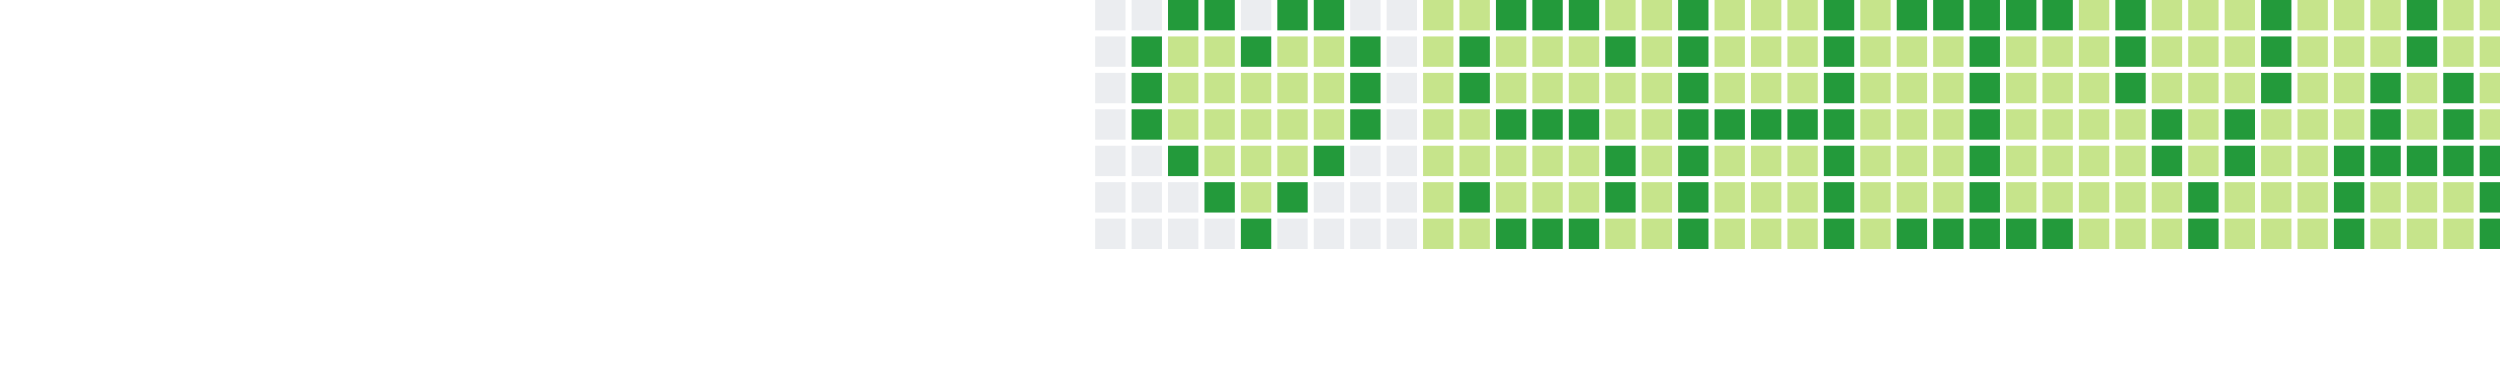
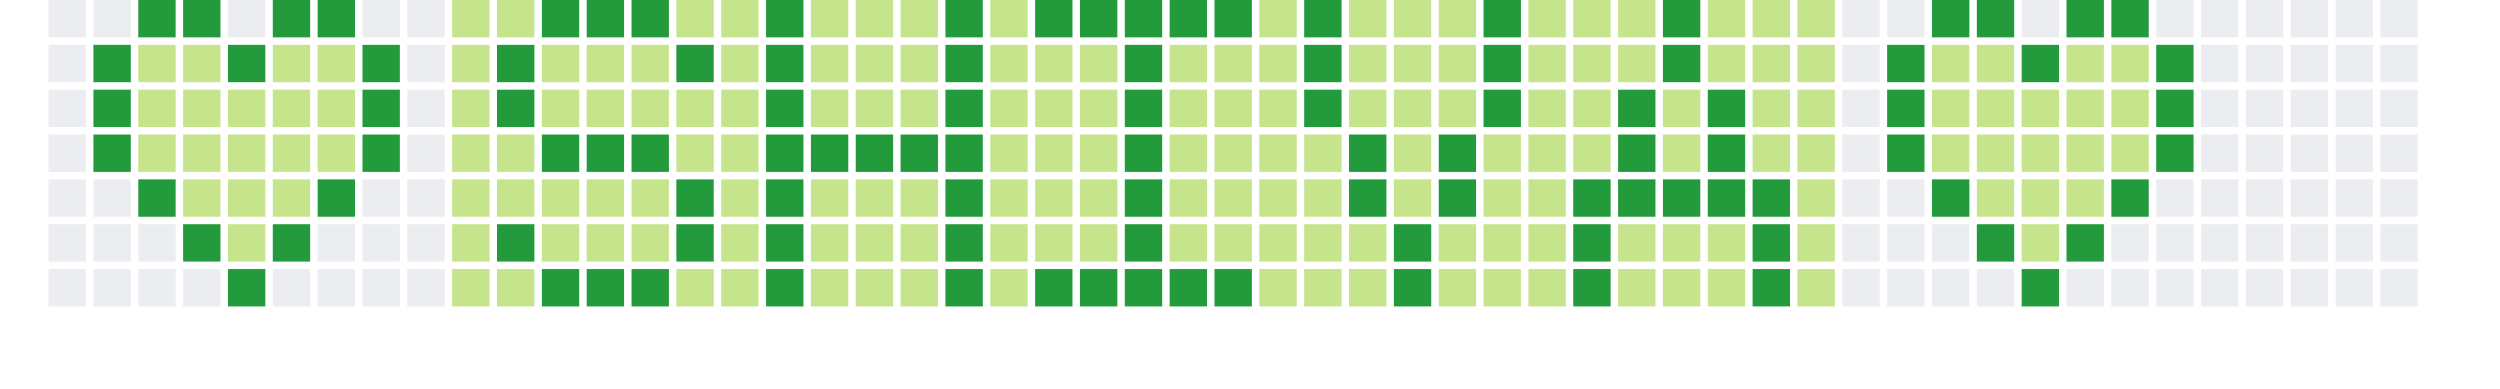
- <svg xmlns="http://www.w3.org/2000/svg" viewBox="0 0 128 128" width="669" height="104">
+ <svg xmlns="http://www.w3.org/2000/svg" width="669" height="104">
  <g transform="translate(0, 0)">
    <g transform="translate(0, 0)">
      <rect width="10" height="10" x="13" y="0" fill="#ebedf0" />
      <rect width="10" height="10" x="13" y="12" fill="#ebedf0" />
      <rect width="10" height="10" x="13" y="24" fill="#ebedf0" />
      <rect width="10" height="10" x="13" y="36" fill="#ebedf0" />
      <rect width="10" height="10" x="13" y="48" fill="#ebedf0" />
      <rect width="10" height="10" x="13" y="60" fill="#ebedf0" />
      <rect width="10" height="10" x="13" y="72" fill="#ebedf0" />
    </g>
    <g transform="translate(13, 0)">
      <rect width="10" height="10" x="12" y="0" fill="#ebedf0" />
      <rect width="10" height="10" x="12" y="12" fill="#239a3b" />
      <rect width="10" height="10" x="12" y="24" fill="#239a3b" />
      <rect width="10" height="10" x="12" y="36" fill="#239a3b" />
      <rect width="10" height="10" x="12" y="48" fill="#ebedf0" />
      <rect width="10" height="10" x="12" y="60" fill="#ebedf0" />
      <rect width="10" height="10" x="12" y="72" fill="#ebedf0" />
    </g>
    <g transform="translate(26, 0)">
      <rect width="10" height="10" x="11" y="0" fill="#239a3b" />
      <rect width="10" height="10" x="11" y="12" fill="#c6e48b" />
      <rect width="10" height="10" x="11" y="24" fill="#c6e48b" />
      <rect width="10" height="10" x="11" y="36" fill="#c6e48b" />
      <rect width="10" height="10" x="11" y="48" fill="#239a3b" />
      <rect width="10" height="10" x="11" y="60" fill="#ebedf0" />
      <rect width="10" height="10" x="11" y="72" fill="#ebedf0" />
    </g>
    <g transform="translate(39, 0)">
      <rect width="10" height="10" x="10" y="0" fill="#239a3b" />
      <rect width="10" height="10" x="10" y="12" fill="#c6e48b" />
      <rect width="10" height="10" x="10" y="24" fill="#c6e48b" />
      <rect width="10" height="10" x="10" y="36" fill="#c6e48b" />
      <rect width="10" height="10" x="10" y="48" fill="#c6e48b" />
      <rect width="10" height="10" x="10" y="60" fill="#239a3b" />
      <rect width="10" height="10" x="10" y="72" fill="#ebedf0" />
    </g>
    <g transform="translate(52, 0)">
      <rect width="10" height="10" x="9" y="0" fill="#ebedf0" />
      <rect width="10" height="10" x="9" y="12" fill="#239a3b" />
      <rect width="10" height="10" x="9" y="24" fill="#c6e48b" />
      <rect width="10" height="10" x="9" y="36" fill="#c6e48b" />
      <rect width="10" height="10" x="9" y="48" fill="#c6e48b" />
      <rect width="10" height="10" x="9" y="60" fill="#c6e48b" />
      <rect width="10" height="10" x="9" y="72" fill="#239a3b" />
    </g>
    <g transform="translate(65, 0)">
      <rect width="10" height="10" x="8" y="0" fill="#239a3b" />
      <rect width="10" height="10" x="8" y="12" fill="#c6e48b" />
      <rect width="10" height="10" x="8" y="24" fill="#c6e48b" />
      <rect width="10" height="10" x="8" y="36" fill="#c6e48b" />
      <rect width="10" height="10" x="8" y="48" fill="#c6e48b" />
      <rect width="10" height="10" x="8" y="60" fill="#239a3b" />
      <rect width="10" height="10" x="8" y="72" fill="#ebedf0" />
    </g>
    <g transform="translate(78, 0)">
      <rect width="10" height="10" x="7" y="0" fill="#239a3b" />
      <rect width="10" height="10" x="7" y="12" fill="#c6e48b" />
      <rect width="10" height="10" x="7" y="24" fill="#c6e48b" />
      <rect width="10" height="10" x="7" y="36" fill="#c6e48b" />
      <rect width="10" height="10" x="7" y="48" fill="#239a3b" />
      <rect width="10" height="10" x="7" y="60" fill="#ebedf0" />
      <rect width="10" height="10" x="7" y="72" fill="#ebedf0" />
    </g>
    <g transform="translate(91, 0)">
      <rect width="10" height="10" x="6" y="0" fill="#ebedf0" />
      <rect width="10" height="10" x="6" y="12" fill="#239a3b" />
      <rect width="10" height="10" x="6" y="24" fill="#239a3b" />
      <rect width="10" height="10" x="6" y="36" fill="#239a3b" />
      <rect width="10" height="10" x="6" y="48" fill="#ebedf0" />
      <rect width="10" height="10" x="6" y="60" fill="#ebedf0" />
      <rect width="10" height="10" x="6" y="72" fill="#ebedf0" />
    </g>
    <g transform="translate(104, 0)">
      <rect width="10" height="10" x="5" y="0" fill="#ebedf0" />
      <rect width="10" height="10" x="5" y="12" fill="#ebedf0" />
      <rect width="10" height="10" x="5" y="24" fill="#ebedf0" />
      <rect width="10" height="10" x="5" y="36" fill="#ebedf0" />
      <rect width="10" height="10" x="5" y="48" fill="#ebedf0" />
      <rect width="10" height="10" x="5" y="60" fill="#ebedf0" />
      <rect width="10" height="10" x="5" y="72" fill="#ebedf0" />
    </g>
    <g transform="translate(117, 0)">
      <rect width="10" height="10" x="4" y="0" fill="#c6e48b" />
      <rect width="10" height="10" x="4" y="12" fill="#c6e48b" />
      <rect width="10" height="10" x="4" y="24" fill="#c6e48b" />
      <rect width="10" height="10" x="4" y="36" fill="#c6e48b" />
      <rect width="10" height="10" x="4" y="48" fill="#c6e48b" />
      <rect width="10" height="10" x="4" y="60" fill="#c6e48b" />
      <rect width="10" height="10" x="4" y="72" fill="#c6e48b" />
    </g>
    <g transform="translate(130, 0)">
      <rect width="10" height="10" x="3" y="0" fill="#c6e48b" />
      <rect width="10" height="10" x="3" y="12" fill="#239a3b" />
      <rect width="10" height="10" x="3" y="24" fill="#239a3b" />
      <rect width="10" height="10" x="3" y="36" fill="#c6e48b" />
      <rect width="10" height="10" x="3" y="48" fill="#c6e48b" />
      <rect width="10" height="10" x="3" y="60" fill="#239a3b" />
      <rect width="10" height="10" x="3" y="72" fill="#c6e48b" />
    </g>
    <g transform="translate(143, 0)">
      <rect width="10" height="10" x="2" y="0" fill="#239a3b" />
      <rect width="10" height="10" x="2" y="12" fill="#c6e48b" />
      <rect width="10" height="10" x="2" y="24" fill="#c6e48b" />
      <rect width="10" height="10" x="2" y="36" fill="#239a3b" />
      <rect width="10" height="10" x="2" y="48" fill="#c6e48b" />
      <rect width="10" height="10" x="2" y="60" fill="#c6e48b" />
      <rect width="10" height="10" x="2" y="72" fill="#239a3b" />
    </g>
    <g transform="translate(156, 0)">
      <rect width="10" height="10" x="1" y="0" fill="#239a3b" />
      <rect width="10" height="10" x="1" y="12" fill="#c6e48b" />
      <rect width="10" height="10" x="1" y="24" fill="#c6e48b" />
      <rect width="10" height="10" x="1" y="36" fill="#239a3b" />
      <rect width="10" height="10" x="1" y="48" fill="#c6e48b" />
      <rect width="10" height="10" x="1" y="60" fill="#c6e48b" />
      <rect width="10" height="10" x="1" y="72" fill="#239a3b" />
    </g>
    <g transform="translate(169, 0)">
      <rect width="10" height="10" x="0" y="0" fill="#239a3b" />
      <rect width="10" height="10" x="0" y="12" fill="#c6e48b" />
      <rect width="10" height="10" x="0" y="24" fill="#c6e48b" />
      <rect width="10" height="10" x="0" y="36" fill="#239a3b" />
      <rect width="10" height="10" x="0" y="48" fill="#c6e48b" />
      <rect width="10" height="10" x="0" y="60" fill="#c6e48b" />
      <rect width="10" height="10" x="0" y="72" fill="#239a3b" />
    </g>
    <g transform="translate(182, 0)">
      <rect width="10" height="10" x="-1" y="0" fill="#c6e48b" />
      <rect width="10" height="10" x="-1" y="12" fill="#239a3b" />
      <rect width="10" height="10" x="-1" y="24" fill="#c6e48b" />
      <rect width="10" height="10" x="-1" y="36" fill="#c6e48b" />
      <rect width="10" height="10" x="-1" y="48" fill="#239a3b" />
      <rect width="10" height="10" x="-1" y="60" fill="#239a3b" />
      <rect width="10" height="10" x="-1" y="72" fill="#c6e48b" />
    </g>
    <g transform="translate(195, 0)">
      <rect width="10" height="10" x="-2" y="0" fill="#c6e48b" />
      <rect width="10" height="10" x="-2" y="12" fill="#c6e48b" />
      <rect width="10" height="10" x="-2" y="24" fill="#c6e48b" />
      <rect width="10" height="10" x="-2" y="36" fill="#c6e48b" />
      <rect width="10" height="10" x="-2" y="48" fill="#c6e48b" />
      <rect width="10" height="10" x="-2" y="60" fill="#c6e48b" />
      <rect width="10" height="10" x="-2" y="72" fill="#c6e48b" />
    </g>
    <g transform="translate(208, 0)">
      <rect width="10" height="10" x="-3" y="0" fill="#239a3b" />
      <rect width="10" height="10" x="-3" y="12" fill="#239a3b" />
      <rect width="10" height="10" x="-3" y="24" fill="#239a3b" />
      <rect width="10" height="10" x="-3" y="36" fill="#239a3b" />
      <rect width="10" height="10" x="-3" y="48" fill="#239a3b" />
      <rect width="10" height="10" x="-3" y="60" fill="#239a3b" />
      <rect width="10" height="10" x="-3" y="72" fill="#239a3b" />
    </g>
    <g transform="translate(221, 0)">
      <rect width="10" height="10" x="-4" y="0" fill="#c6e48b" />
      <rect width="10" height="10" x="-4" y="12" fill="#c6e48b" />
      <rect width="10" height="10" x="-4" y="24" fill="#c6e48b" />
      <rect width="10" height="10" x="-4" y="36" fill="#239a3b" />
      <rect width="10" height="10" x="-4" y="48" fill="#c6e48b" />
      <rect width="10" height="10" x="-4" y="60" fill="#c6e48b" />
      <rect width="10" height="10" x="-4" y="72" fill="#c6e48b" />
    </g>
    <g transform="translate(234, 0)">
      <rect width="10" height="10" x="-5" y="0" fill="#c6e48b" />
      <rect width="10" height="10" x="-5" y="12" fill="#c6e48b" />
      <rect width="10" height="10" x="-5" y="24" fill="#c6e48b" />
      <rect width="10" height="10" x="-5" y="36" fill="#239a3b" />
      <rect width="10" height="10" x="-5" y="48" fill="#c6e48b" />
      <rect width="10" height="10" x="-5" y="60" fill="#c6e48b" />
      <rect width="10" height="10" x="-5" y="72" fill="#c6e48b" />
    </g>
    <g transform="translate(247, 0)">
      <rect width="10" height="10" x="-6" y="0" fill="#c6e48b" />
      <rect width="10" height="10" x="-6" y="12" fill="#c6e48b" />
      <rect width="10" height="10" x="-6" y="24" fill="#c6e48b" />
      <rect width="10" height="10" x="-6" y="36" fill="#239a3b" />
      <rect width="10" height="10" x="-6" y="48" fill="#c6e48b" />
      <rect width="10" height="10" x="-6" y="60" fill="#c6e48b" />
      <rect width="10" height="10" x="-6" y="72" fill="#c6e48b" />
    </g>
    <g transform="translate(260, 0)">
      <rect width="10" height="10" x="-7" y="0" fill="#239a3b" />
      <rect width="10" height="10" x="-7" y="12" fill="#239a3b" />
      <rect width="10" height="10" x="-7" y="24" fill="#239a3b" />
      <rect width="10" height="10" x="-7" y="36" fill="#239a3b" />
      <rect width="10" height="10" x="-7" y="48" fill="#239a3b" />
      <rect width="10" height="10" x="-7" y="60" fill="#239a3b" />
      <rect width="10" height="10" x="-7" y="72" fill="#239a3b" />
    </g>
    <g transform="translate(273, 0)">
      <rect width="10" height="10" x="-8" y="0" fill="#c6e48b" />
      <rect width="10" height="10" x="-8" y="12" fill="#c6e48b" />
      <rect width="10" height="10" x="-8" y="24" fill="#c6e48b" />
      <rect width="10" height="10" x="-8" y="36" fill="#c6e48b" />
      <rect width="10" height="10" x="-8" y="48" fill="#c6e48b" />
      <rect width="10" height="10" x="-8" y="60" fill="#c6e48b" />
      <rect width="10" height="10" x="-8" y="72" fill="#c6e48b" />
    </g>
    <g transform="translate(286, 0)">
      <rect width="10" height="10" x="-9" y="0" fill="#239a3b" />
      <rect width="10" height="10" x="-9" y="12" fill="#c6e48b" />
      <rect width="10" height="10" x="-9" y="24" fill="#c6e48b" />
      <rect width="10" height="10" x="-9" y="36" fill="#c6e48b" />
      <rect width="10" height="10" x="-9" y="48" fill="#c6e48b" />
      <rect width="10" height="10" x="-9" y="60" fill="#c6e48b" />
      <rect width="10" height="10" x="-9" y="72" fill="#239a3b" />
    </g>
    <g transform="translate(299, 0)">
      <rect width="10" height="10" x="-10" y="0" fill="#239a3b" />
      <rect width="10" height="10" x="-10" y="12" fill="#c6e48b" />
      <rect width="10" height="10" x="-10" y="24" fill="#c6e48b" />
      <rect width="10" height="10" x="-10" y="36" fill="#c6e48b" />
      <rect width="10" height="10" x="-10" y="48" fill="#c6e48b" />
      <rect width="10" height="10" x="-10" y="60" fill="#c6e48b" />
      <rect width="10" height="10" x="-10" y="72" fill="#239a3b" />
    </g>
    <g transform="translate(312, 0)">
      <rect width="10" height="10" x="-11" y="0" fill="#239a3b" />
      <rect width="10" height="10" x="-11" y="12" fill="#239a3b" />
      <rect width="10" height="10" x="-11" y="24" fill="#239a3b" />
      <rect width="10" height="10" x="-11" y="36" fill="#239a3b" />
      <rect width="10" height="10" x="-11" y="48" fill="#239a3b" />
      <rect width="10" height="10" x="-11" y="60" fill="#239a3b" />
      <rect width="10" height="10" x="-11" y="72" fill="#239a3b" />
    </g>
    <g transform="translate(325, 0)">
      <rect width="10" height="10" x="-12" y="0" fill="#239a3b" />
      <rect width="10" height="10" x="-12" y="12" fill="#c6e48b" />
      <rect width="10" height="10" x="-12" y="24" fill="#c6e48b" />
      <rect width="10" height="10" x="-12" y="36" fill="#c6e48b" />
      <rect width="10" height="10" x="-12" y="48" fill="#c6e48b" />
      <rect width="10" height="10" x="-12" y="60" fill="#c6e48b" />
      <rect width="10" height="10" x="-12" y="72" fill="#239a3b" />
    </g>
    <g transform="translate(338, 0)">
      <rect width="10" height="10" x="-13" y="0" fill="#239a3b" />
      <rect width="10" height="10" x="-13" y="12" fill="#c6e48b" />
      <rect width="10" height="10" x="-13" y="24" fill="#c6e48b" />
      <rect width="10" height="10" x="-13" y="36" fill="#c6e48b" />
      <rect width="10" height="10" x="-13" y="48" fill="#c6e48b" />
      <rect width="10" height="10" x="-13" y="60" fill="#c6e48b" />
      <rect width="10" height="10" x="-13" y="72" fill="#239a3b" />
    </g>
    <g transform="translate(351, 0)">
      <rect width="10" height="10" x="-14" y="0" fill="#c6e48b" />
      <rect width="10" height="10" x="-14" y="12" fill="#c6e48b" />
      <rect width="10" height="10" x="-14" y="24" fill="#c6e48b" />
      <rect width="10" height="10" x="-14" y="36" fill="#c6e48b" />
      <rect width="10" height="10" x="-14" y="48" fill="#c6e48b" />
      <rect width="10" height="10" x="-14" y="60" fill="#c6e48b" />
      <rect width="10" height="10" x="-14" y="72" fill="#c6e48b" />
    </g>
    <g transform="translate(364, 0)">
      <rect width="10" height="10" x="-15" y="0" fill="#239a3b" />
      <rect width="10" height="10" x="-15" y="12" fill="#239a3b" />
      <rect width="10" height="10" x="-15" y="24" fill="#239a3b" />
      <rect width="10" height="10" x="-15" y="36" fill="#c6e48b" />
      <rect width="10" height="10" x="-15" y="48" fill="#c6e48b" />
      <rect width="10" height="10" x="-15" y="60" fill="#c6e48b" />
      <rect width="10" height="10" x="-15" y="72" fill="#c6e48b" />
    </g>
    <g transform="translate(377, 0)">
      <rect width="10" height="10" x="-16" y="0" fill="#c6e48b" />
      <rect width="10" height="10" x="-16" y="12" fill="#c6e48b" />
      <rect width="10" height="10" x="-16" y="24" fill="#c6e48b" />
      <rect width="10" height="10" x="-16" y="36" fill="#239a3b" />
      <rect width="10" height="10" x="-16" y="48" fill="#239a3b" />
      <rect width="10" height="10" x="-16" y="60" fill="#c6e48b" />
      <rect width="10" height="10" x="-16" y="72" fill="#c6e48b" />
    </g>
    <g transform="translate(390, 0)">
      <rect width="10" height="10" x="-17" y="0" fill="#c6e48b" />
      <rect width="10" height="10" x="-17" y="12" fill="#c6e48b" />
      <rect width="10" height="10" x="-17" y="24" fill="#c6e48b" />
      <rect width="10" height="10" x="-17" y="36" fill="#c6e48b" />
      <rect width="10" height="10" x="-17" y="48" fill="#c6e48b" />
      <rect width="10" height="10" x="-17" y="60" fill="#239a3b" />
      <rect width="10" height="10" x="-17" y="72" fill="#239a3b" />
    </g>
    <g transform="translate(403, 0)">
      <rect width="10" height="10" x="-18" y="0" fill="#c6e48b" />
      <rect width="10" height="10" x="-18" y="12" fill="#c6e48b" />
      <rect width="10" height="10" x="-18" y="24" fill="#c6e48b" />
      <rect width="10" height="10" x="-18" y="36" fill="#239a3b" />
      <rect width="10" height="10" x="-18" y="48" fill="#239a3b" />
      <rect width="10" height="10" x="-18" y="60" fill="#c6e48b" />
      <rect width="10" height="10" x="-18" y="72" fill="#c6e48b" />
    </g>
    <g transform="translate(416, 0)">
      <rect width="10" height="10" x="-19" y="0" fill="#239a3b" />
      <rect width="10" height="10" x="-19" y="12" fill="#239a3b" />
      <rect width="10" height="10" x="-19" y="24" fill="#239a3b" />
      <rect width="10" height="10" x="-19" y="36" fill="#c6e48b" />
      <rect width="10" height="10" x="-19" y="48" fill="#c6e48b" />
      <rect width="10" height="10" x="-19" y="60" fill="#c6e48b" />
      <rect width="10" height="10" x="-19" y="72" fill="#c6e48b" />
    </g>
    <g transform="translate(429, 0)">
      <rect width="10" height="10" x="-20" y="0" fill="#c6e48b" />
      <rect width="10" height="10" x="-20" y="12" fill="#c6e48b" />
      <rect width="10" height="10" x="-20" y="24" fill="#c6e48b" />
      <rect width="10" height="10" x="-20" y="36" fill="#c6e48b" />
      <rect width="10" height="10" x="-20" y="48" fill="#c6e48b" />
      <rect width="10" height="10" x="-20" y="60" fill="#c6e48b" />
      <rect width="10" height="10" x="-20" y="72" fill="#c6e48b" />
    </g>
    <g transform="translate(442, 0)">
      <rect width="10" height="10" x="-21" y="0" fill="#c6e48b" />
      <rect width="10" height="10" x="-21" y="12" fill="#c6e48b" />
      <rect width="10" height="10" x="-21" y="24" fill="#c6e48b" />
      <rect width="10" height="10" x="-21" y="36" fill="#c6e48b" />
      <rect width="10" height="10" x="-21" y="48" fill="#239a3b" />
      <rect width="10" height="10" x="-21" y="60" fill="#239a3b" />
      <rect width="10" height="10" x="-21" y="72" fill="#239a3b" />
    </g>
    <g transform="translate(455, 0)">
      <rect width="10" height="10" x="-22" y="0" fill="#c6e48b" />
      <rect width="10" height="10" x="-22" y="12" fill="#c6e48b" />
      <rect width="10" height="10" x="-22" y="24" fill="#239a3b" />
      <rect width="10" height="10" x="-22" y="36" fill="#239a3b" />
      <rect width="10" height="10" x="-22" y="48" fill="#239a3b" />
      <rect width="10" height="10" x="-22" y="60" fill="#c6e48b" />
      <rect width="10" height="10" x="-22" y="72" fill="#c6e48b" />
    </g>
    <g transform="translate(468, 0)">
      <rect width="10" height="10" x="-23" y="0" fill="#239a3b" />
      <rect width="10" height="10" x="-23" y="12" fill="#239a3b" />
      <rect width="10" height="10" x="-23" y="24" fill="#c6e48b" />
      <rect width="10" height="10" x="-23" y="36" fill="#c6e48b" />
      <rect width="10" height="10" x="-23" y="48" fill="#239a3b" />
      <rect width="10" height="10" x="-23" y="60" fill="#c6e48b" />
      <rect width="10" height="10" x="-23" y="72" fill="#c6e48b" />
    </g>
    <g transform="translate(481, 0)">
      <rect width="10" height="10" x="-24" y="0" fill="#c6e48b" />
      <rect width="10" height="10" x="-24" y="12" fill="#c6e48b" />
      <rect width="10" height="10" x="-24" y="24" fill="#239a3b" />
      <rect width="10" height="10" x="-24" y="36" fill="#239a3b" />
      <rect width="10" height="10" x="-24" y="48" fill="#239a3b" />
      <rect width="10" height="10" x="-24" y="60" fill="#c6e48b" />
      <rect width="10" height="10" x="-24" y="72" fill="#c6e48b" />
    </g>
    <g transform="translate(494, 0)">
      <rect width="10" height="10" x="-25" y="0" fill="#c6e48b" />
      <rect width="10" height="10" x="-25" y="12" fill="#c6e48b" />
      <rect width="10" height="10" x="-25" y="24" fill="#c6e48b" />
      <rect width="10" height="10" x="-25" y="36" fill="#c6e48b" />
      <rect width="10" height="10" x="-25" y="48" fill="#239a3b" />
      <rect width="10" height="10" x="-25" y="60" fill="#239a3b" />
      <rect width="10" height="10" x="-25" y="72" fill="#239a3b" />
    </g>
    <g transform="translate(507, 0)">
      <rect width="10" height="10" x="-26" y="0" fill="#c6e48b" />
      <rect width="10" height="10" x="-26" y="12" fill="#c6e48b" />
      <rect width="10" height="10" x="-26" y="24" fill="#c6e48b" />
      <rect width="10" height="10" x="-26" y="36" fill="#c6e48b" />
      <rect width="10" height="10" x="-26" y="48" fill="#c6e48b" />
      <rect width="10" height="10" x="-26" y="60" fill="#c6e48b" />
      <rect width="10" height="10" x="-26" y="72" fill="#c6e48b" />
    </g>
    <g transform="translate(520, 0)">
      <rect width="10" height="10" x="-27" y="0" fill="#ebedf0" />
      <rect width="10" height="10" x="-27" y="12" fill="#ebedf0" />
      <rect width="10" height="10" x="-27" y="24" fill="#ebedf0" />
      <rect width="10" height="10" x="-27" y="36" fill="#ebedf0" />
      <rect width="10" height="10" x="-27" y="48" fill="#ebedf0" />
      <rect width="10" height="10" x="-27" y="60" fill="#ebedf0" />
      <rect width="10" height="10" x="-27" y="72" fill="#ebedf0" />
    </g>
    <g transform="translate(533, 0)">
      <rect width="10" height="10" x="-28" y="0" fill="#ebedf0" />
      <rect width="10" height="10" x="-28" y="12" fill="#239a3b" />
      <rect width="10" height="10" x="-28" y="24" fill="#239a3b" />
      <rect width="10" height="10" x="-28" y="36" fill="#239a3b" />
      <rect width="10" height="10" x="-28" y="48" fill="#ebedf0" />
      <rect width="10" height="10" x="-28" y="60" fill="#ebedf0" />
      <rect width="10" height="10" x="-28" y="72" fill="#ebedf0" />
    </g>
    <g transform="translate(546, 0)">
      <rect width="10" height="10" x="-29" y="0" fill="#239a3b" />
      <rect width="10" height="10" x="-29" y="12" fill="#c6e48b" />
      <rect width="10" height="10" x="-29" y="24" fill="#c6e48b" />
      <rect width="10" height="10" x="-29" y="36" fill="#c6e48b" />
      <rect width="10" height="10" x="-29" y="48" fill="#239a3b" />
      <rect width="10" height="10" x="-29" y="60" fill="#ebedf0" />
      <rect width="10" height="10" x="-29" y="72" fill="#ebedf0" />
    </g>
    <g transform="translate(559, 0)">
      <rect width="10" height="10" x="-30" y="0" fill="#239a3b" />
      <rect width="10" height="10" x="-30" y="12" fill="#c6e48b" />
      <rect width="10" height="10" x="-30" y="24" fill="#c6e48b" />
      <rect width="10" height="10" x="-30" y="36" fill="#c6e48b" />
      <rect width="10" height="10" x="-30" y="48" fill="#c6e48b" />
      <rect width="10" height="10" x="-30" y="60" fill="#239a3b" />
      <rect width="10" height="10" x="-30" y="72" fill="#ebedf0" />
    </g>
    <g transform="translate(572, 0)">
      <rect width="10" height="10" x="-31" y="0" fill="#ebedf0" />
      <rect width="10" height="10" x="-31" y="12" fill="#239a3b" />
      <rect width="10" height="10" x="-31" y="24" fill="#c6e48b" />
      <rect width="10" height="10" x="-31" y="36" fill="#c6e48b" />
      <rect width="10" height="10" x="-31" y="48" fill="#c6e48b" />
      <rect width="10" height="10" x="-31" y="60" fill="#c6e48b" />
      <rect width="10" height="10" x="-31" y="72" fill="#239a3b" />
    </g>
    <g transform="translate(585, 0)">
      <rect width="10" height="10" x="-32" y="0" fill="#239a3b" />
      <rect width="10" height="10" x="-32" y="12" fill="#c6e48b" />
      <rect width="10" height="10" x="-32" y="24" fill="#c6e48b" />
      <rect width="10" height="10" x="-32" y="36" fill="#c6e48b" />
      <rect width="10" height="10" x="-32" y="48" fill="#c6e48b" />
      <rect width="10" height="10" x="-32" y="60" fill="#239a3b" />
      <rect width="10" height="10" x="-32" y="72" fill="#ebedf0" />
    </g>
    <g transform="translate(598, 0)">
      <rect width="10" height="10" x="-33" y="0" fill="#239a3b" />
      <rect width="10" height="10" x="-33" y="12" fill="#c6e48b" />
      <rect width="10" height="10" x="-33" y="24" fill="#c6e48b" />
      <rect width="10" height="10" x="-33" y="36" fill="#c6e48b" />
      <rect width="10" height="10" x="-33" y="48" fill="#239a3b" />
      <rect width="10" height="10" x="-33" y="60" fill="#ebedf0" />
      <rect width="10" height="10" x="-33" y="72" fill="#ebedf0" />
    </g>
    <g transform="translate(611, 0)">
      <rect width="10" height="10" x="-34" y="0" fill="#ebedf0" />
      <rect width="10" height="10" x="-34" y="12" fill="#239a3b" />
      <rect width="10" height="10" x="-34" y="24" fill="#239a3b" />
      <rect width="10" height="10" x="-34" y="36" fill="#239a3b" />
      <rect width="10" height="10" x="-34" y="48" fill="#ebedf0" />
      <rect width="10" height="10" x="-34" y="60" fill="#ebedf0" />
      <rect width="10" height="10" x="-34" y="72" fill="#ebedf0" />
    </g>
    <g transform="translate(624, 0)">
      <rect width="10" height="10" x="-35" y="0" fill="#ebedf0" />
      <rect width="10" height="10" x="-35" y="12" fill="#ebedf0" />
      <rect width="10" height="10" x="-35" y="24" fill="#ebedf0" />
      <rect width="10" height="10" x="-35" y="36" fill="#ebedf0" />
      <rect width="10" height="10" x="-35" y="48" fill="#ebedf0" />
      <rect width="10" height="10" x="-35" y="60" fill="#ebedf0" />
      <rect width="10" height="10" x="-35" y="72" fill="#ebedf0" />
    </g>
    <g transform="translate(637, 0)">
      <rect width="10" height="10" x="-36" y="0" fill="#ebedf0" />
      <rect width="10" height="10" x="-36" y="12" fill="#ebedf0" />
      <rect width="10" height="10" x="-36" y="24" fill="#ebedf0" />
      <rect width="10" height="10" x="-36" y="36" fill="#ebedf0" />
      <rect width="10" height="10" x="-36" y="48" fill="#ebedf0" />
      <rect width="10" height="10" x="-36" y="60" fill="#ebedf0" />
      <rect width="10" height="10" x="-36" y="72" fill="#ebedf0" />
    </g>
    <g transform="translate(650, 0)">
      <rect width="10" height="10" x="-37" y="0" fill="#ebedf0" />
      <rect width="10" height="10" x="-37" y="12" fill="#ebedf0" />
      <rect width="10" height="10" x="-37" y="24" fill="#ebedf0" />
      <rect width="10" height="10" x="-37" y="36" fill="#ebedf0" />
      <rect width="10" height="10" x="-37" y="48" fill="#ebedf0" />
      <rect width="10" height="10" x="-37" y="60" fill="#ebedf0" />
      <rect width="10" height="10" x="-37" y="72" fill="#ebedf0" />
    </g>
    <g transform="translate(663, 0)">
      <rect width="10" height="10" x="-38" y="0" fill="#ebedf0" />
      <rect width="10" height="10" x="-38" y="12" fill="#ebedf0" />
      <rect width="10" height="10" x="-38" y="24" fill="#ebedf0" />
      <rect width="10" height="10" x="-38" y="36" fill="#ebedf0" />
      <rect width="10" height="10" x="-38" y="48" fill="#ebedf0" />
      <rect width="10" height="10" x="-38" y="60" fill="#ebedf0" />
      <rect width="10" height="10" x="-38" y="72" fill="#ebedf0" />
    </g>
    <g transform="translate(676, 0)">
      <rect width="10" height="10" x="-39" y="0" fill="#ebedf0" />
      <rect width="10" height="10" x="-39" y="12" fill="#ebedf0" />
      <rect width="10" height="10" x="-39" y="24" fill="#ebedf0" />
      <rect width="10" height="10" x="-39" y="36" fill="#ebedf0" />
      <rect width="10" height="10" x="-39" y="48" fill="#ebedf0" />
      <rect width="10" height="10" x="-39" y="60" fill="#ebedf0" />
      <rect width="10" height="10" x="-39" y="72" fill="#ebedf0" />
    </g>
  </g>
</svg>
